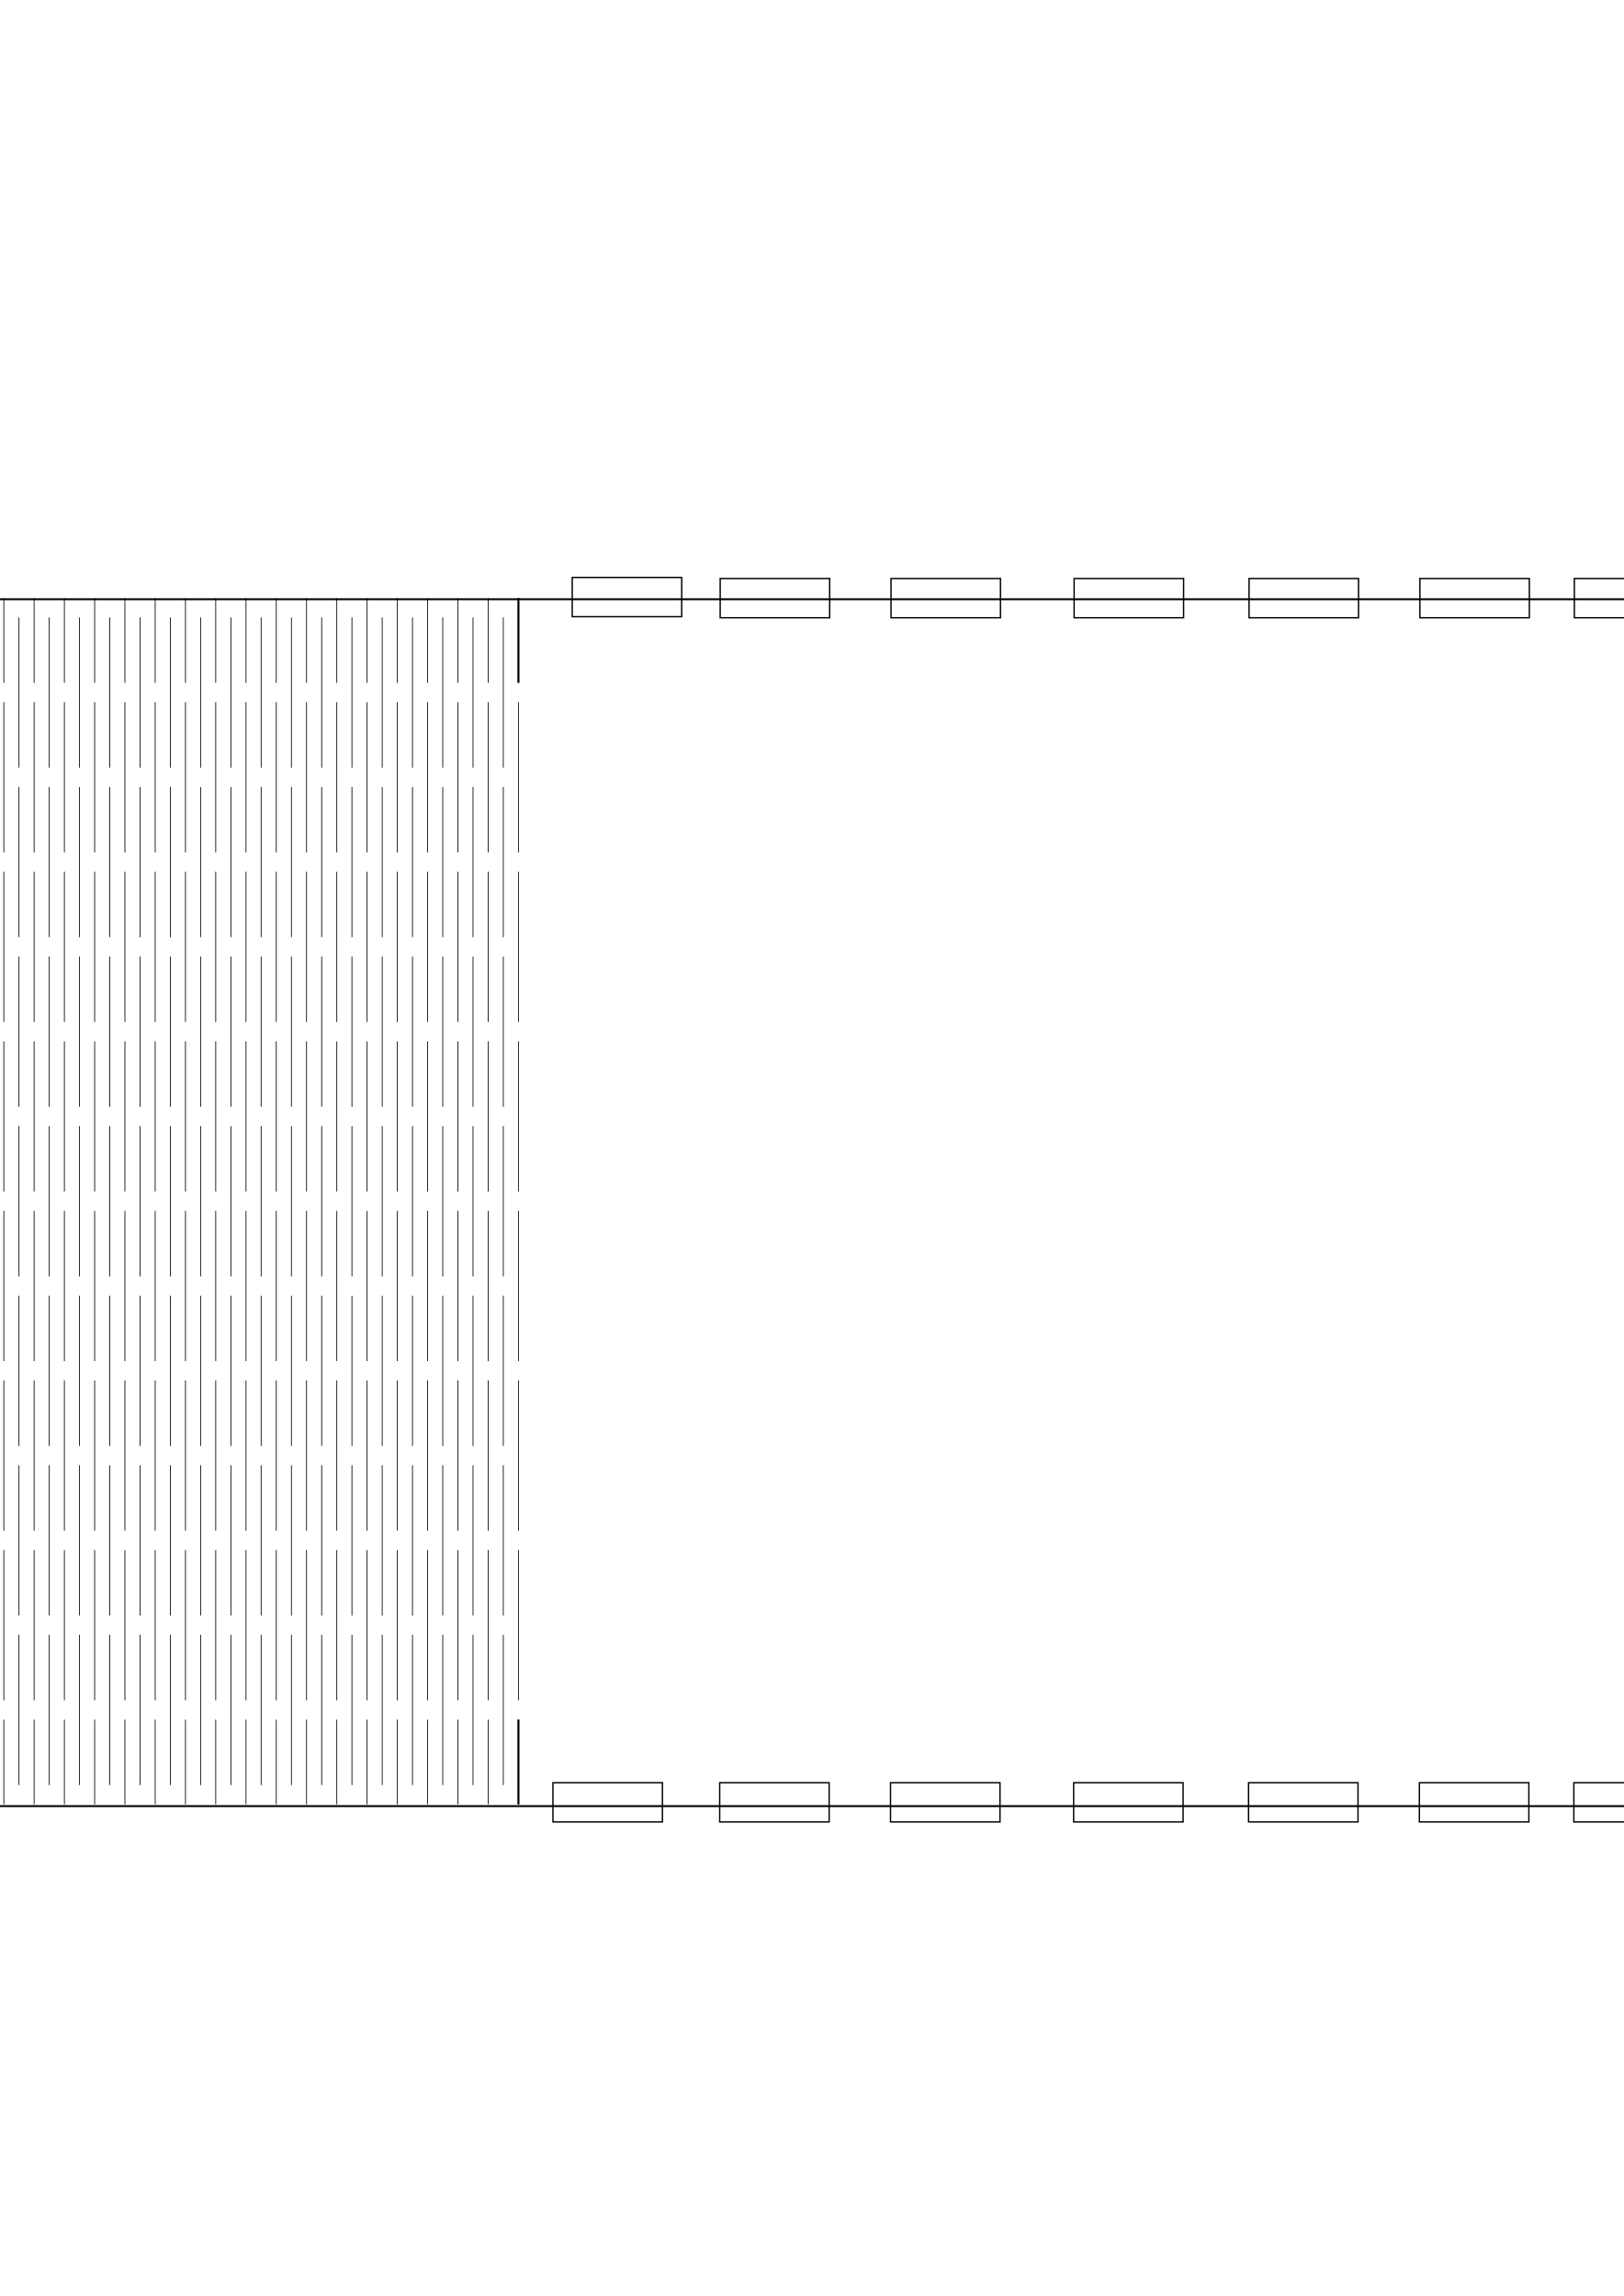
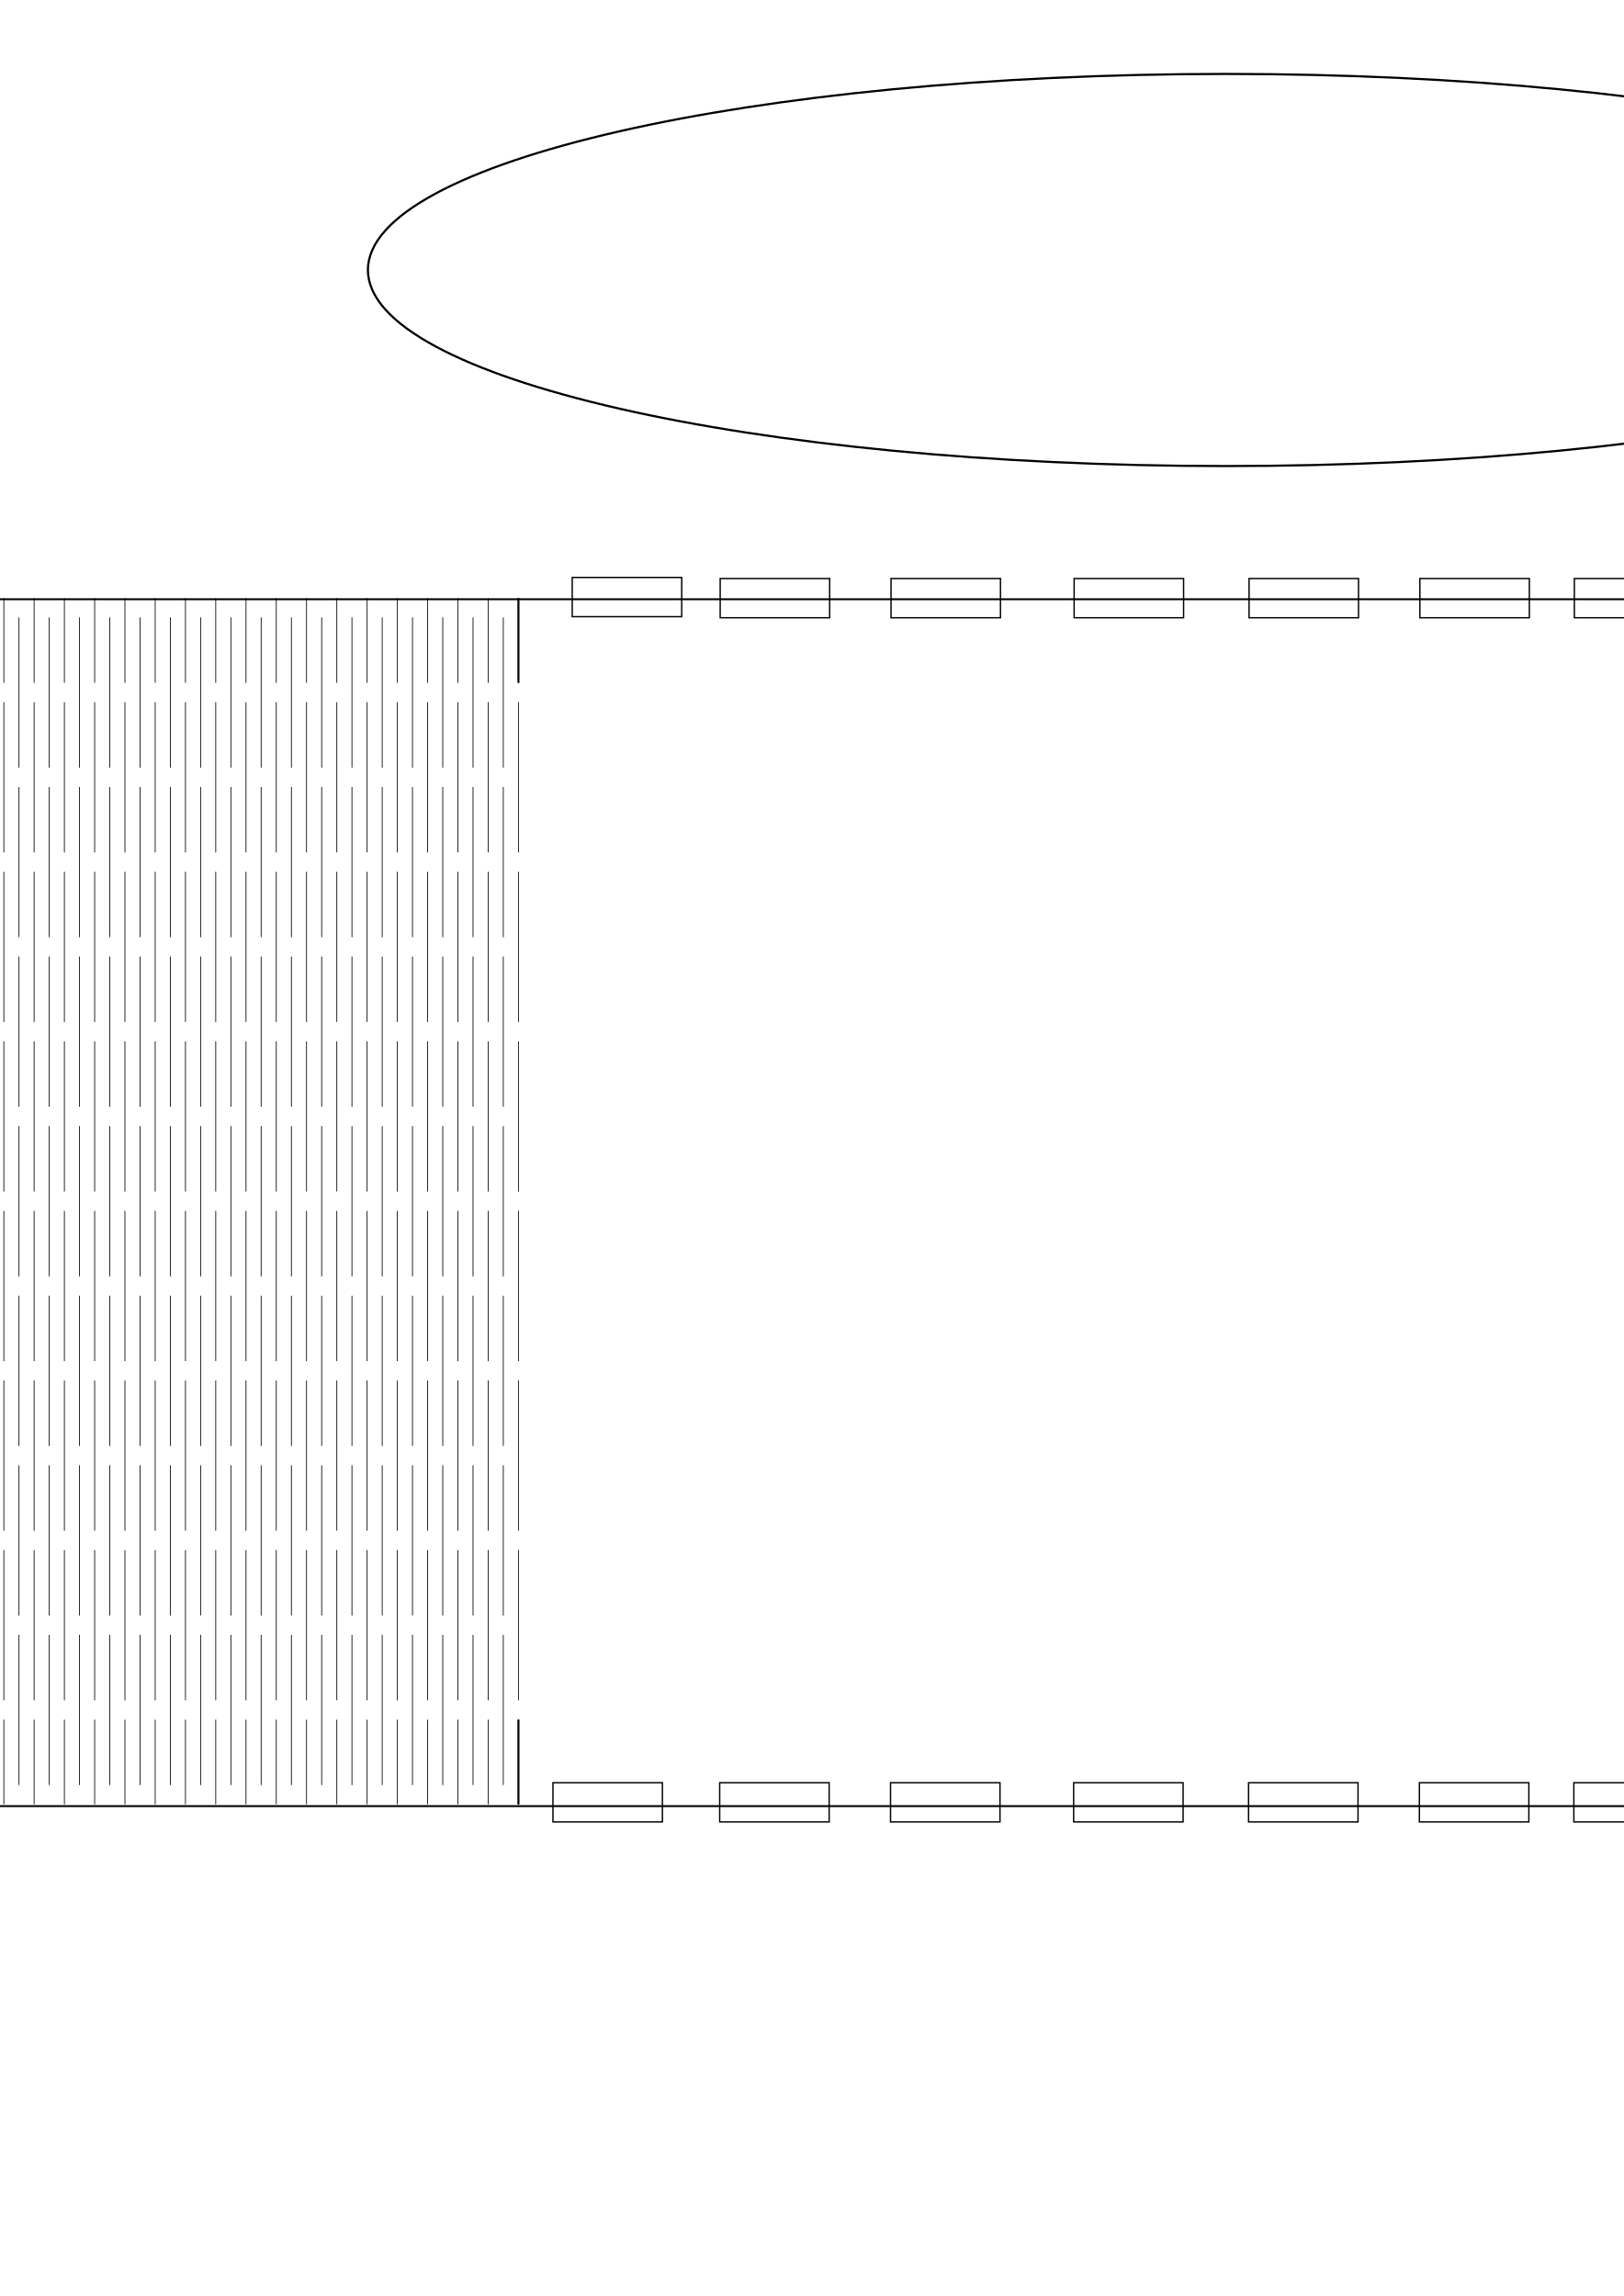
<svg xmlns="http://www.w3.org/2000/svg" width="793.701" height="1122.52" version="1.1" id="svg1099">
  <defs id="defs829">
    <marker id="DistanceX" orient="auto" refX="0.0" refY="0.0" style="overflow:visible">
      <path d="M 3,-3 L -3,3 M 0,-5 L  0,5" style="stroke:#000000; stroke-width:0.5" id="path817" />
    </marker>
    <pattern height="8" id="Hatch" patternUnits="userSpaceOnUse" width="8" x="0" y="0">
      <path d="M8 4 l-4,4" linecap="square" stroke="#000000" stroke-width="0.25" id="path820" />
      <path d="M6 2 l-4,4" linecap="square" stroke="#000000" stroke-width="0.25" id="path822" />
      <path d="M4 0 l-4,4" linecap="square" stroke="#000000" stroke-width="0.25" id="path824" />
    </pattern>
    <symbol id="*MODEL_SPACE" />
    <symbol id="*PAPER_SPACE" />
  </defs>
  <g id="g831" />
  <g id="g1097">
    <path d="M -390.24,292.973 H 1430.413" style="fill:none;stroke:#000000;stroke-width:0.928" id="path833" />
    <path d="m 1430.413,292.395 v 590.622" style="fill:none;stroke:#000000" id="path835" />
    <path d="M 1430.413,883.017 H -391.068" style="fill:none;stroke:#000000;stroke-width:0.928" id="path837" />
    <path d="m -57.309,292.395 v 41.452" style="fill:none;stroke:#000000" id="path839" />
    <path d="m -57.309,840.723 v 41.452" style="fill:none;stroke:#000000" id="path853" />
    <path d="m 253.423,292.395 v 41.452" style="fill:none;stroke:#000000" id="path967" />
    <path d="m 253.423,840.723 v 41.452" style="fill:none;stroke:#000000" id="path981" />
    <path d="m -389.248,292.467 v 591.02" style="fill:none;stroke:#000000;stroke-width:0.928" id="path1095" />
    <path id="path1131" style="stroke:#000000;stroke-width:0.378;fill:none" d="M -57.309, 292.395 L -57.309, 333.847 M -57.309, 343.296 L -57.309, 416.752 M -57.309, 426.2 L -57.309, 499.656 M -57.309, 509.105 L -57.309, 582.561 M -57.309, 592.009 L -57.309, 665.465 M -57.309, 674.914 L -57.309, 748.37 M -57.309, 757.819 L -57.309, 831.274 M -57.309, 840.723 L -57.309, 882.175 M -42.512, 292.395 L -42.512, 333.847 M -42.512, 343.296 L -42.512, 416.752 M -42.512, 426.2 L -42.512, 499.656 M -42.512, 509.105 L -42.512, 582.561 M -42.512, 592.009 L -42.512, 665.465 M -42.512, 674.914 L -42.512, 748.37 M -42.512, 757.819 L -42.512, 831.274 M -42.512, 840.723 L -42.512, 882.175 M -27.715, 292.395 L -27.715, 333.847 M -27.715, 343.296 L -27.715, 416.752 M -27.715, 426.2 L -27.715, 499.656 M -27.715, 509.105 L -27.715, 582.561 M -27.715, 592.009 L -27.715, 665.465 M -27.715, 674.914 L -27.715, 748.37 M -27.715, 757.819 L -27.715, 831.274 M -27.715, 840.723 L -27.715, 882.175 M -12.919, 292.395 L -12.919, 333.847 M -12.919, 343.296 L -12.919, 416.752 M -12.919, 426.2 L -12.919, 499.656 M -12.919, 509.105 L -12.919, 582.561 M -12.919, 592.009 L -12.919, 665.465 M -12.919, 674.914 L -12.919, 748.37 M -12.919, 757.819 L -12.919, 831.274 M -12.919, 840.723 L -12.919, 882.175 M 1.878, 292.395 L 1.878, 333.847 M 1.878, 343.296 L 1.878, 416.752 M 1.878, 426.2 L 1.878, 499.656 M 1.878, 509.105 L 1.878, 582.561 M 1.878, 592.009 L 1.878, 665.465 M 1.878, 674.914 L 1.878, 748.37 M 1.878, 757.819 L 1.878, 831.274 M 1.878, 840.723 L 1.878, 882.175 M 16.675, 292.395 L 16.675, 333.847 M 16.675, 343.296 L 16.675, 416.752 M 16.675, 426.2 L 16.675, 499.656 M 16.675, 509.105 L 16.675, 582.561 M 16.675, 592.009 L 16.675, 665.465 M 16.675, 674.914 L 16.675, 748.37 M 16.675, 757.819 L 16.675, 831.274 M 16.675, 840.723 L 16.675, 882.175 M 31.472, 292.395 L 31.472, 333.847 M 31.472, 343.296 L 31.472, 416.752 M 31.472, 426.2 L 31.472, 499.656 M 31.472, 509.105 L 31.472, 582.561 M 31.472, 592.009 L 31.472, 665.465 M 31.472, 674.914 L 31.472, 748.37 M 31.472, 757.819 L 31.472, 831.274 M 31.472, 840.723 L 31.472, 882.175 M 46.268, 292.395 L 46.268, 333.847 M 46.268, 343.296 L 46.268, 416.752 M 46.268, 426.2 L 46.268, 499.656 M 46.268, 509.105 L 46.268, 582.561 M 46.268, 592.009 L 46.268, 665.465 M 46.268, 674.914 L 46.268, 748.37 M 46.268, 757.819 L 46.268, 831.274 M 46.268, 840.723 L 46.268, 882.175 M 61.065, 292.395 L 61.065, 333.847 M 61.065, 343.296 L 61.065, 416.752 M 61.065, 426.2 L 61.065, 499.656 M 61.065, 509.105 L 61.065, 582.561 M 61.065, 592.009 L 61.065, 665.465 M 61.065, 674.914 L 61.065, 748.37 M 61.065, 757.819 L 61.065, 831.274 M 61.065, 840.723 L 61.065, 882.175 M 75.862, 292.395 L 75.862, 333.847 M 75.862, 343.296 L 75.862, 416.752 M 75.862, 426.2 L 75.862, 499.656 M 75.862, 509.105 L 75.862, 582.561 M 75.862, 592.009 L 75.862, 665.465 M 75.862, 674.914 L 75.862, 748.37 M 75.862, 757.819 L 75.862, 831.274 M 75.862, 840.723 L 75.862, 882.175 M 90.659, 292.395 L 90.659, 333.847 M 90.659, 343.296 L 90.659, 416.752 M 90.659, 426.2 L 90.659, 499.656 M 90.659, 509.105 L 90.659, 582.561 M 90.659, 592.009 L 90.659, 665.465 M 90.659, 674.914 L 90.659, 748.37 M 90.659, 757.819 L 90.659, 831.274 M 90.659, 840.723 L 90.659, 882.175 M 105.455, 292.395 L 105.455, 333.847 M 105.455, 343.296 L 105.455, 416.752 M 105.455, 426.2 L 105.455, 499.656 M 105.455, 509.105 L 105.455, 582.561 M 105.455, 592.009 L 105.455, 665.465 M 105.455, 674.914 L 105.455, 748.37 M 105.455, 757.819 L 105.455, 831.274 M 105.455, 840.723 L 105.455, 882.175 M 120.252, 292.395 L 120.252, 333.847 M 120.252, 343.296 L 120.252, 416.752 M 120.252, 426.2 L 120.252, 499.656 M 120.252, 509.105 L 120.252, 582.561 M 120.252, 592.009 L 120.252, 665.465 M 120.252, 674.914 L 120.252, 748.37 M 120.252, 757.819 L 120.252, 831.274 M 120.252, 840.723 L 120.252, 882.175 M 135.049, 292.395 L 135.049, 333.847 M 135.049, 343.296 L 135.049, 416.752 M 135.049, 426.2 L 135.049, 499.656 M 135.049, 509.105 L 135.049, 582.561 M 135.049, 592.009 L 135.049, 665.465 M 135.049, 674.914 L 135.049, 748.37 M 135.049, 757.819 L 135.049, 831.274 M 135.049, 840.723 L 135.049, 882.175 M 149.845, 292.395 L 149.845, 333.847 M 149.845, 343.296 L 149.845, 416.752 M 149.845, 426.2 L 149.845, 499.656 M 149.845, 509.105 L 149.845, 582.561 M 149.845, 592.009 L 149.845, 665.465 M 149.845, 674.914 L 149.845, 748.37 M 149.845, 757.819 L 149.845, 831.274 M 149.845, 840.723 L 149.845, 882.175 M 164.642, 292.395 L 164.642, 333.847 M 164.642, 343.296 L 164.642, 416.752 M 164.642, 426.2 L 164.642, 499.656 M 164.642, 509.105 L 164.642, 582.561 M 164.642, 592.009 L 164.642, 665.465 M 164.642, 674.914 L 164.642, 748.37 M 164.642, 757.819 L 164.642, 831.274 M 164.642, 840.723 L 164.642, 882.175 M 179.439, 292.395 L 179.439, 333.847 M 179.439, 343.296 L 179.439, 416.752 M 179.439, 426.2 L 179.439, 499.656 M 179.439, 509.105 L 179.439, 582.561 M 179.439, 592.009 L 179.439, 665.465 M 179.439, 674.914 L 179.439, 748.37 M 179.439, 757.819 L 179.439, 831.274 M 179.439, 840.723 L 179.439, 882.175 M 194.236, 292.395 L 194.236, 333.847 M 194.236, 343.296 L 194.236, 416.752 M 194.236, 426.2 L 194.236, 499.656 M 194.236, 509.105 L 194.236, 582.561 M 194.236, 592.009 L 194.236, 665.465 M 194.236, 674.914 L 194.236, 748.37 M 194.236, 757.819 L 194.236, 831.274 M 194.236, 840.723 L 194.236, 882.175 M 209.032, 292.395 L 209.032, 333.847 M 209.032, 343.296 L 209.032, 416.752 M 209.032, 426.2 L 209.032, 499.656 M 209.032, 509.105 L 209.032, 582.561 M 209.032, 592.009 L 209.032, 665.465 M 209.032, 674.914 L 209.032, 748.37 M 209.032, 757.819 L 209.032, 831.274 M 209.032, 840.723 L 209.032, 882.175 M 223.829, 292.395 L 223.829, 333.847 M 223.829, 343.296 L 223.829, 416.752 M 223.829, 426.2 L 223.829, 499.656 M 223.829, 509.105 L 223.829, 582.561 M 223.829, 592.009 L 223.829, 665.465 M 223.829, 674.914 L 223.829, 748.37 M 223.829, 757.819 L 223.829, 831.274 M 223.829, 840.723 L 223.829, 882.175 M 238.626, 292.395 L 238.626, 333.847 M 238.626, 343.296 L 238.626, 416.752 M 238.626, 426.2 L 238.626, 499.656 M 238.626, 509.105 L 238.626, 582.561 M 238.626, 592.009 L 238.626, 665.465 M 238.626, 674.914 L 238.626, 748.37 M 238.626, 757.819 L 238.626, 831.274 M 238.626, 840.723 L 238.626, 882.175 M 253.423, 292.395 L 253.423, 333.847 M 253.423, 343.296 L 253.423, 416.752 M 253.423, 426.2 L 253.423, 499.656 M 253.423, 509.105 L 253.423, 582.561 M 253.423, 592.009 L 253.423, 665.465 M 253.423, 674.914 L 253.423, 748.37 M 253.423, 757.819 L 253.423, 831.274 M 253.423, 840.723 L 253.423, 882.175 M -49.91, 301.844 L -49.91, 375.299 M -49.91, 384.748 L -49.91, 458.204 M -49.91, 467.653 L -49.91, 541.108 M -49.91, 550.557 L -49.91, 624.013 M -49.91, 633.462 L -49.91, 706.917 M -49.91, 716.366 L -49.91, 789.822 M -49.91, 799.271 L -49.91, 872.727 M -35.114, 301.844 L -35.114, 375.299 M -35.114, 384.748 L -35.114, 458.204 M -35.114, 467.653 L -35.114, 541.108 M -35.114, 550.557 L -35.114, 624.013 M -35.114, 633.462 L -35.114, 706.917 M -35.114, 716.366 L -35.114, 789.822 M -35.114, 799.271 L -35.114, 872.727 M -20.317, 301.844 L -20.317, 375.299 M -20.317, 384.748 L -20.317, 458.204 M -20.317, 467.653 L -20.317, 541.108 M -20.317, 550.557 L -20.317, 624.013 M -20.317, 633.462 L -20.317, 706.917 M -20.317, 716.366 L -20.317, 789.822 M -20.317, 799.271 L -20.317, 872.727 M -5.52, 301.844 L -5.52, 375.299 M -5.52, 384.748 L -5.52, 458.204 M -5.52, 467.653 L -5.52, 541.108 M -5.52, 550.557 L -5.52, 624.013 M -5.52, 633.462 L -5.52, 706.917 M -5.52, 716.366 L -5.52, 789.822 M -5.52, 799.271 L -5.52, 872.727 M 9.277, 301.844 L 9.277, 375.299 M 9.277, 384.748 L 9.277, 458.204 M 9.277, 467.653 L 9.277, 541.108 M 9.277, 550.557 L 9.277, 624.013 M 9.277, 633.462 L 9.277, 706.917 M 9.277, 716.366 L 9.277, 789.822 M 9.277, 799.271 L 9.277, 872.727 M 24.073, 301.844 L 24.073, 375.299 M 24.073, 384.748 L 24.073, 458.204 M 24.073, 467.653 L 24.073, 541.108 M 24.073, 550.557 L 24.073, 624.013 M 24.073, 633.462 L 24.073, 706.917 M 24.073, 716.366 L 24.073, 789.822 M 24.073, 799.271 L 24.073, 872.727 M 38.87, 301.844 L 38.87, 375.299 M 38.87, 384.748 L 38.87, 458.204 M 38.87, 467.653 L 38.87, 541.108 M 38.87, 550.557 L 38.87, 624.013 M 38.87, 633.462 L 38.87, 706.917 M 38.87, 716.366 L 38.87, 789.822 M 38.87, 799.271 L 38.87, 872.727 M 53.667, 301.844 L 53.667, 375.299 M 53.667, 384.748 L 53.667, 458.204 M 53.667, 467.653 L 53.667, 541.108 M 53.667, 550.557 L 53.667, 624.013 M 53.667, 633.462 L 53.667, 706.917 M 53.667, 716.366 L 53.667, 789.822 M 53.667, 799.271 L 53.667, 872.727 M 68.463, 301.844 L 68.463, 375.299 M 68.463, 384.748 L 68.463, 458.204 M 68.463, 467.653 L 68.463, 541.108 M 68.463, 550.557 L 68.463, 624.013 M 68.463, 633.462 L 68.463, 706.917 M 68.463, 716.366 L 68.463, 789.822 M 68.463, 799.271 L 68.463, 872.727 M 83.26, 301.844 L 83.26, 375.299 M 83.26, 384.748 L 83.26, 458.204 M 83.26, 467.653 L 83.26, 541.108 M 83.26, 550.557 L 83.26, 624.013 M 83.26, 633.462 L 83.26, 706.917 M 83.26, 716.366 L 83.26, 789.822 M 83.26, 799.271 L 83.26, 872.727 M 98.057, 301.844 L 98.057, 375.299 M 98.057, 384.748 L 98.057, 458.204 M 98.057, 467.653 L 98.057, 541.108 M 98.057, 550.557 L 98.057, 624.013 M 98.057, 633.462 L 98.057, 706.917 M 98.057, 716.366 L 98.057, 789.822 M 98.057, 799.271 L 98.057, 872.727 M 112.854, 301.844 L 112.854, 375.299 M 112.854, 384.748 L 112.854, 458.204 M 112.854, 467.653 L 112.854, 541.108 M 112.854, 550.557 L 112.854, 624.013 M 112.854, 633.462 L 112.854, 706.917 M 112.854, 716.366 L 112.854, 789.822 M 112.854, 799.271 L 112.854, 872.727 M 127.65, 301.844 L 127.65, 375.299 M 127.65, 384.748 L 127.65, 458.204 M 127.65, 467.653 L 127.65, 541.108 M 127.65, 550.557 L 127.65, 624.013 M 127.65, 633.462 L 127.65, 706.917 M 127.65, 716.366 L 127.65, 789.822 M 127.65, 799.271 L 127.65, 872.727 M 142.447, 301.844 L 142.447, 375.299 M 142.447, 384.748 L 142.447, 458.204 M 142.447, 467.653 L 142.447, 541.108 M 142.447, 550.557 L 142.447, 624.013 M 142.447, 633.462 L 142.447, 706.917 M 142.447, 716.366 L 142.447, 789.822 M 142.447, 799.271 L 142.447, 872.727 M 157.244, 301.844 L 157.244, 375.299 M 157.244, 384.748 L 157.244, 458.204 M 157.244, 467.653 L 157.244, 541.108 M 157.244, 550.557 L 157.244, 624.013 M 157.244, 633.462 L 157.244, 706.917 M 157.244, 716.366 L 157.244, 789.822 M 157.244, 799.271 L 157.244, 872.727 M 172.041, 301.844 L 172.041, 375.299 M 172.041, 384.748 L 172.041, 458.204 M 172.041, 467.653 L 172.041, 541.108 M 172.041, 550.557 L 172.041, 624.013 M 172.041, 633.462 L 172.041, 706.917 M 172.041, 716.366 L 172.041, 789.822 M 172.041, 799.271 L 172.041, 872.727 M 186.837, 301.844 L 186.837, 375.299 M 186.837, 384.748 L 186.837, 458.204 M 186.837, 467.653 L 186.837, 541.108 M 186.837, 550.557 L 186.837, 624.013 M 186.837, 633.462 L 186.837, 706.917 M 186.837, 716.366 L 186.837, 789.822 M 186.837, 799.271 L 186.837, 872.727 M 201.634, 301.844 L 201.634, 375.299 M 201.634, 384.748 L 201.634, 458.204 M 201.634, 467.653 L 201.634, 541.108 M 201.634, 550.557 L 201.634, 624.013 M 201.634, 633.462 L 201.634, 706.917 M 201.634, 716.366 L 201.634, 789.822 M 201.634, 799.271 L 201.634, 872.727 M 216.431, 301.844 L 216.431, 375.299 M 216.431, 384.748 L 216.431, 458.204 M 216.431, 467.653 L 216.431, 541.108 M 216.431, 550.557 L 216.431, 624.013 M 216.431, 633.462 L 216.431, 706.917 M 216.431, 716.366 L 216.431, 789.822 M 216.431, 799.271 L 216.431, 872.727 M 231.227, 301.844 L 231.227, 375.299 M 231.227, 384.748 L 231.227, 458.204 M 231.227, 467.653 L 231.227, 541.108 M 231.227, 550.557 L 231.227, 624.013 M 231.227, 633.462 L 231.227, 706.917 M 231.227, 716.366 L 231.227, 789.822 M 231.227, 799.271 L 231.227, 872.727 M 246.024, 301.844 L 246.024, 375.299 M 246.024, 384.748 L 246.024, 458.204 M 246.024, 467.653 L 246.024, 541.108 M 246.024, 550.557 L 246.024, 624.013 M 246.024, 633.462 L 246.024, 706.917 M 246.024, 716.366 L 246.024, 789.822 M 246.024, 799.271 L 246.024, 872.727 ">
      </path>
    <path id="path1131-3" style="fill:none;stroke:#000000;stroke-width:0.378" d="m 834.201,293.425 v 41.452 m 0,9.449 v 73.456 m 0,9.449 v 73.456 m 0,9.449 v 73.456 m 0,9.449 v 73.456 m 0,9.449 v 73.456 m 0,9.449 v 73.456 m 0,9.449 v 41.452 m 14.797,-589.781 v 41.452 m 0,9.449 v 73.456 m 0,9.449 v 73.456 m 0,9.449 v 73.456 m 0,9.449 v 73.456 m 0,9.449 v 73.456 m 0,9.449 v 73.456 m 0,9.449 v 41.452 m 14.797,-589.781 v 41.452 m 0,9.449 v 73.456 m 0,9.449 v 73.456 m 0,9.449 v 73.456 m 0,9.449 v 73.456 m 0,9.449 v 73.456 m 0,9.449 v 73.456 m 0,9.449 v 41.452 m 14.797,-589.781 v 41.452 m 0,9.449 v 73.456 m 0,9.449 v 73.456 m 0,9.449 v 73.456 m 0,9.449 v 73.456 m 0,9.449 v 73.456 m 0,9.449 v 73.456 m 0,9.449 v 41.452 M 893.388,293.425 v 41.452 m 0,9.449 v 73.456 m 0,9.449 v 73.456 m 0,9.449 v 73.456 m 0,9.449 v 73.456 m 0,9.449 v 73.456 m 0,9.449 v 73.456 m 0,9.449 v 41.452 m 14.797,-589.781 v 41.452 m 0,9.449 v 73.456 m 0,9.449 v 73.456 m 0,9.449 v 73.456 m 0,9.449 v 73.456 m 0,9.449 v 73.456 m 0,9.449 v 73.456 m 0,9.449 v 41.452 M 922.982,293.425 v 41.452 m 0,9.449 v 73.456 m 0,9.449 v 73.456 m 0,9.449 v 73.456 m 0,9.449 v 73.456 m 0,9.449 v 73.456 m 0,9.449 v 73.456 m 0,9.449 v 41.452 m 14.797,-589.781 v 41.452 m 0,9.449 v 73.456 m 0,9.449 v 73.456 m 0,9.449 v 73.456 m 0,9.449 v 73.456 m 0,9.449 v 73.456 m 0,9.449 v 73.456 m 0,9.449 v 41.452 m 14.797,-589.781 v 41.452 m 0,9.449 v 73.456 m 0,9.449 v 73.456 m 0,9.449 v 73.456 m 0,9.449 v 73.456 m 0,9.449 v 73.456 m 0,9.449 v 73.456 m 0,9.449 v 41.452 M 967.372,293.425 v 41.452 m 0,9.449 v 73.456 m 0,9.449 v 73.456 m 0,9.449 v 73.456 m 0,9.449 v 73.456 m 0,9.449 v 73.456 m 0,9.449 v 73.456 m 0,9.449 v 41.452 m 14.797,-589.781 v 41.452 m 0,9.449 v 73.456 m 0,9.449 v 73.456 m 0,9.449 v 73.456 m 0,9.449 v 73.456 m 0,9.449 v 73.456 m 0,9.449 v 73.456 m 0,9.449 v 41.452 m 14.797,-589.781 v 41.452 m 0,9.449 v 73.456 m 0,9.449 v 73.456 m 0,9.449 v 73.456 m 0,9.449 v 73.456 m 0,9.449 v 73.456 m 0,9.449 v 73.456 m 0,9.449 v 41.452 m 14.797,-589.781 v 41.452 m 0,9.449 v 73.456 m 0,9.449 v 73.456 m 0,9.449 v 73.456 m 0,9.449 v 73.456 m 0,9.449 v 73.456 m 0,9.449 v 73.456 m 0,9.449 v 41.452 m 14.797,-589.781 v 41.452 m 0,9.449 v 73.456 m 0,9.449 v 73.456 m 0,9.449 v 73.456 m 0,9.449 v 73.456 m 0,9.449 v 73.456 m 0,9.449 v 73.456 m 0,9.449 v 41.452 m 14.797,-589.781 v 41.452 m 0,9.449 v 73.456 m 0,9.449 v 73.456 m 0,9.449 v 73.456 m 0,9.449 v 73.456 m 0,9.449 v 73.456 m 0,9.449 v 73.456 m 0,9.449 v 41.452 m 14.797,-589.781 v 41.452 m 0,9.449 v 73.456 m 0,9.449 v 73.456 m 0,9.449 v 73.456 m 0,9.449 v 73.456 m 0,9.449 v 73.456 m 0,9.449 v 73.456 m 0,9.449 v 41.452 m 14.797,-589.781 v 41.452 m 0,9.449 v 73.456 m 0,9.449 v 73.456 m 0,9.449 v 73.456 m 0,9.449 v 73.456 m 0,9.449 v 73.456 m 0,9.449 v 73.456 m 0,9.449 v 41.452 m 14.797,-589.781 v 41.452 m 0,9.449 v 73.456 m 0,9.449 v 73.456 m 0,9.449 v 73.456 m 0,9.449 v 73.456 m 0,9.449 v 73.456 m 0,9.449 v 73.456 m 0,9.449 v 41.452 m 14.797,-589.781 v 41.452 m 0,9.449 v 73.456 m 0,9.449 v 73.456 m 0,9.449 v 73.456 m 0,9.449 v 73.456 m 0,9.449 v 73.456 m 0,9.449 v 73.456 m 0,9.449 v 41.452 m 14.797,-589.781 v 41.452 m 0,9.449 v 73.456 m 0,9.449 v 73.456 m 0,9.449 v 73.456 m 0,9.449 v 73.456 m 0,9.449 v 73.456 m 0,9.449 v 73.456 m 0,9.449 v 41.452 m 14.797,-589.781 v 41.452 m 0,9.449 v 73.456 m 0,9.449 v 73.456 m 0,9.449 v 73.456 m 0,9.449 v 73.456 m 0,9.449 v 73.456 m 0,9.449 v 73.456 m 0,9.449 v 41.452 m 14.797,-589.781 v 41.452 m 0,9.449 v 73.456 m 0,9.449 v 73.456 m 0,9.449 v 73.456 m 0,9.449 v 73.456 m 0,9.449 v 73.456 m 0,9.449 v 73.456 m 0,9.449 v 41.452 M 841.6,302.874 v 73.456 m 0,9.449 v 73.456 m 0,9.449 v 73.456 m 0,9.449 v 73.456 m 0,9.449 v 73.456 m 0,9.449 v 73.456 m 0,9.449 v 73.456 m 14.797,-570.883 v 73.456 m 0,9.449 v 73.456 m 0,9.449 v 73.456 m 0,9.449 v 73.456 m 0,9.449 v 73.456 m 0,9.449 v 73.456 m 0,9.449 v 73.456 m 14.797,-570.883 v 73.456 m 0,9.449 v 73.456 m 0,9.449 v 73.456 m 0,9.449 v 73.456 m 0,9.449 v 73.456 m 0,9.449 v 73.456 m 0,9.449 v 73.456 m 14.797,-570.883 v 73.456 m 0,9.449 v 73.456 m 0,9.449 v 73.456 m 0,9.449 v 73.456 m 0,9.449 v 73.456 m 0,9.449 v 73.456 m 0,9.449 v 73.456 m 14.797,-570.883 v 73.456 m 0,9.449 v 73.456 m 0,9.449 v 73.456 m 0,9.449 v 73.456 m 0,9.449 v 73.456 m 0,9.449 v 73.456 m 0,9.449 v 73.456 m 14.797,-570.883 v 73.456 m 0,9.449 v 73.456 m 0,9.449 v 73.456 m 0,9.449 v 73.456 m 0,9.449 v 73.456 m 0,9.449 v 73.456 m 0,9.449 V 873.756 M 930.38,302.874 v 73.456 m 0,9.449 v 73.456 m 0,9.449 v 73.456 m 0,9.449 v 73.456 m 0,9.449 v 73.456 m 0,9.449 v 73.456 m 0,9.449 v 73.456 m 14.797,-570.883 v 73.456 m 0,9.449 v 73.456 m 0,9.449 v 73.456 m 0,9.449 v 73.456 m 0,9.449 v 73.456 m 0,9.449 v 73.456 m 0,9.449 v 73.456 m 14.797,-570.883 v 73.456 m 0,9.449 v 73.456 m 0,9.449 v 73.456 m 0,9.449 v 73.456 m 0,9.449 v 73.456 m 0,9.449 v 73.456 m 0,9.449 v 73.456 m 14.797,-570.883 v 73.456 m 0,9.449 v 73.456 m 0,9.449 v 73.456 m 0,9.449 v 73.456 m 0,9.449 v 73.456 m 0,9.449 v 73.456 m 0,9.449 v 73.456 m 14.797,-570.883 v 73.456 m 0,9.449 v 73.456 m 0,9.449 v 73.456 m 0,9.449 v 73.456 m 0,9.449 v 73.456 m 0,9.449 v 73.456 m 0,9.449 v 73.456 m 14.797,-570.883 v 73.456 m 0,9.449 v 73.456 m 0,9.449 v 73.456 m 0,9.449 v 73.456 m 0,9.449 v 73.456 m 0,9.449 v 73.456 m 0,9.449 v 73.456 m 14.797,-570.883 v 73.456 m 0,9.449 v 73.456 m 0,9.449 v 73.456 m 0,9.449 v 73.456 m 0,9.449 v 73.456 m 0,9.449 v 73.456 m 0,9.449 v 73.456 m 14.797,-570.883 v 73.456 m 0,9.449 v 73.456 m 0,9.449 v 73.456 m 0,9.449 v 73.456 m 0,9.449 v 73.456 m 0,9.449 v 73.456 m 0,9.449 v 73.456 m 14.797,-570.883 v 73.456 m 0,9.449 v 73.456 m 0,9.449 v 73.456 m 0,9.449 v 73.456 m 0,9.449 v 73.456 m 0,9.449 v 73.456 m 0,9.449 v 73.456 m 14.797,-570.883 v 73.456 m 0,9.449 v 73.456 m 0,9.449 v 73.456 m 0,9.449 v 73.456 m 0,9.449 v 73.456 m 0,9.449 v 73.456 m 0,9.449 v 73.456 m 14.797,-570.883 v 73.456 m 0,9.449 v 73.456 m 0,9.449 v 73.456 m 0,9.449 v 73.456 m 0,9.449 v 73.456 m 0,9.449 v 73.456 m 0,9.449 v 73.456 m 14.797,-570.883 v 73.456 m 0,9.449 v 73.456 m 0,9.449 v 73.456 m 0,9.449 v 73.456 m 0,9.449 v 73.456 m 0,9.449 v 73.456 m 0,9.449 v 73.456 m 14.797,-570.883 v 73.456 m 0,9.449 v 73.456 m 0,9.449 v 73.456 m 0,9.449 v 73.456 m 0,9.449 v 73.456 m 0,9.449 v 73.456 m 0,9.449 v 73.456 m 14.797,-570.883 v 73.456 m 0,9.449 v 73.456 m 0,9.449 v 73.456 m 0,9.449 v 73.456 m 0,9.449 v 73.456 m 0,9.449 v 73.456 m 0,9.449 v 73.456 m 14.797,-570.883 v 73.456 m 0,9.449 v 73.456 m 0,9.449 v 73.456 m 0,9.449 v 73.456 m 0,9.449 v 73.456 m 0,9.449 v 73.456 m 0,9.449 v 73.456">
      </path>
    <rect id="rect83" width="53.507" height="19.186" x="-124.279" y="286.314" style="fill:none;stroke:#000000;stroke-width:0.667;stroke-miterlimit:4;stroke-dasharray:none;stroke-opacity:1" />
    <rect id="rect83-6" width="53.507" height="19.186" x="352.044" y="282.84" style="fill:none;stroke:#000000;stroke-width:0.667;stroke-miterlimit:4;stroke-dasharray:none;stroke-opacity:1" />
    <rect id="rect83-6-7" width="53.507" height="19.186" x="435.551" y="282.84" style="fill:none;stroke:#000000;stroke-width:0.667;stroke-miterlimit:4;stroke-dasharray:none;stroke-opacity:1" />
    <rect id="rect83-6-5" width="53.507" height="19.186" x="525.058" y="282.84" style="fill:none;stroke:#000000;stroke-width:0.667;stroke-miterlimit:4;stroke-dasharray:none;stroke-opacity:1" />
    <rect id="rect83-6-3" width="53.507" height="19.186" x="610.565" y="282.84" style="fill:none;stroke:#000000;stroke-width:0.667;stroke-miterlimit:4;stroke-dasharray:none;stroke-opacity:1" />
    <rect id="rect83-6-56" width="53.507" height="19.186" x="694.072" y="282.84" style="fill:none;stroke:#000000;stroke-width:0.667;stroke-miterlimit:4;stroke-dasharray:none;stroke-opacity:1" />
    <rect id="rect83-6-2" width="53.507" height="19.186" x="769.579" y="282.84" style="fill:none;stroke:#000000;stroke-width:0.667;stroke-miterlimit:4;stroke-dasharray:none;stroke-opacity:1" />
    <rect id="rect83-9" width="53.507" height="19.186" x="270.295" y="871.565" style="fill:none;stroke:#000000;stroke-width:0.667;stroke-miterlimit:4;stroke-dasharray:none;stroke-opacity:1" />
    <rect id="rect83-6-1" width="53.507" height="19.186" x="351.802" y="871.565" style="fill:none;stroke:#000000;stroke-width:0.667;stroke-miterlimit:4;stroke-dasharray:none;stroke-opacity:1" />
    <rect id="rect83-6-7-2" width="53.507" height="19.186" x="435.309" y="871.565" style="fill:none;stroke:#000000;stroke-width:0.667;stroke-miterlimit:4;stroke-dasharray:none;stroke-opacity:1" />
    <rect id="rect83-6-5-7" width="53.507" height="19.186" x="524.816" y="871.565" style="fill:none;stroke:#000000;stroke-width:0.667;stroke-miterlimit:4;stroke-dasharray:none;stroke-opacity:1" />
    <rect id="rect83-6-3-0" width="53.507" height="19.186" x="610.323" y="871.565" style="fill:none;stroke:#000000;stroke-width:0.667;stroke-miterlimit:4;stroke-dasharray:none;stroke-opacity:1" />
    <rect id="rect83-6-56-9" width="53.507" height="19.186" x="693.831" y="871.565" style="fill:none;stroke:#000000;stroke-width:0.667;stroke-miterlimit:4;stroke-dasharray:none;stroke-opacity:1" />
    <rect id="rect83-6-2-3" width="53.507" height="19.186" x="769.338" y="871.565" style="fill:none;stroke:#000000;stroke-width:0.667;stroke-miterlimit:4;stroke-dasharray:none;stroke-opacity:1" />
    <rect id="rect83-60" width="53.507" height="19.186" x="279.721" y="282.314" style="fill:none;stroke:#000000;stroke-width:0.667;stroke-miterlimit:4;stroke-dasharray:none;stroke-opacity:1" />
    <rect id="rect83-61" width="53.507" height="19.186" x="-124.279" y="872.314" style="fill:none;stroke:#000000;stroke-width:0.667;stroke-miterlimit:4;stroke-dasharray:none;stroke-opacity:1" />
    <rect id="rect83-8" width="53.507" height="19.186" x="1155.721" y="286.314" style="fill:none;stroke:#000000;stroke-width:0.667;stroke-miterlimit:4;stroke-dasharray:none;stroke-opacity:1" />
    <rect id="rect83-61-7" width="53.507" height="19.186" x="1155.721" y="872.314" style="fill:none;stroke:#000000;stroke-width:0.667;stroke-miterlimit:4;stroke-dasharray:none;stroke-opacity:1" />
+     <ellipse style="fill:none;stroke:#000000;stroke-width:1.053;stroke-miterlimit:4;stroke-dasharray:none;stroke-opacity:1" id="path988" cx="599.324" cy="132.001" rx="419.474" ry="95.852" />
  </g>
</svg>
